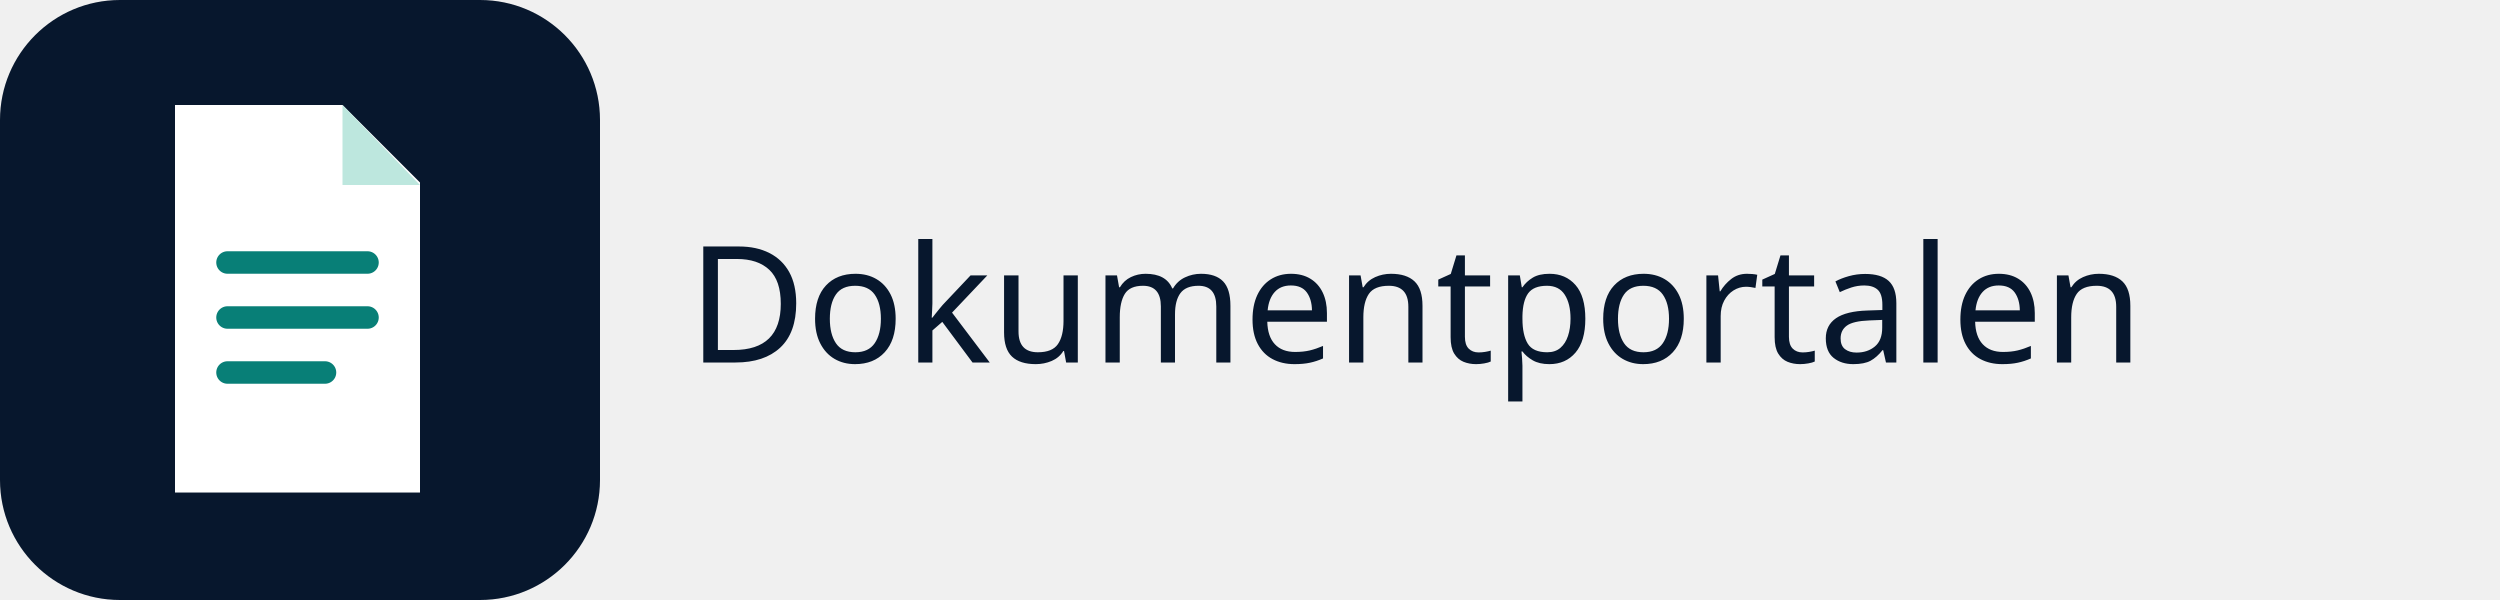
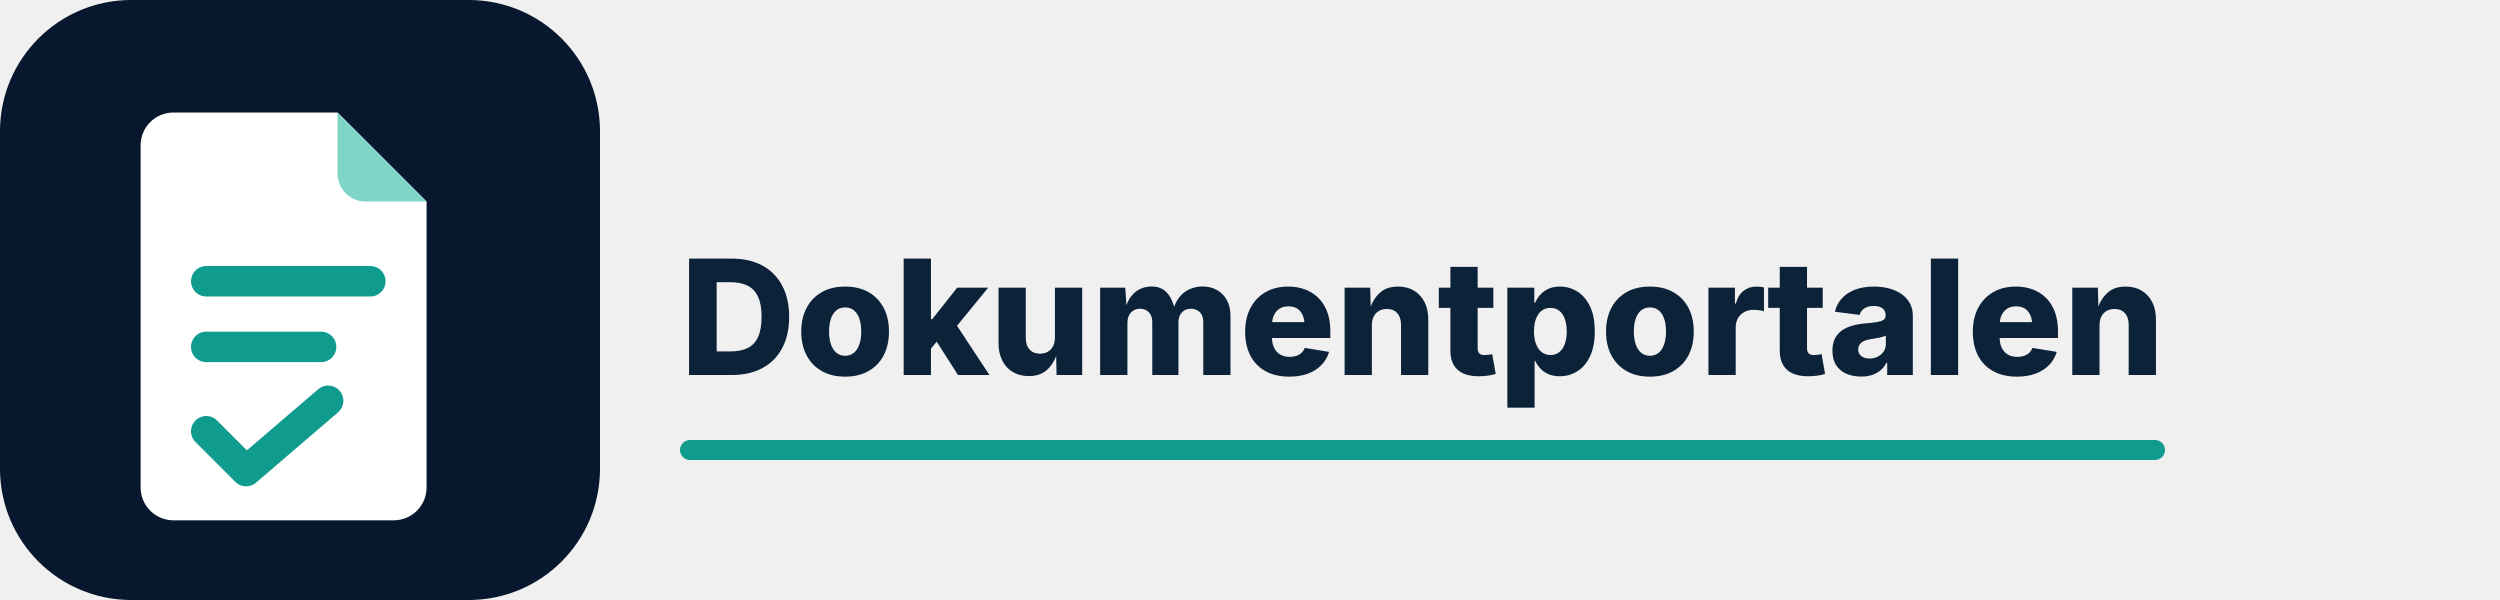
<svg xmlns="http://www.w3.org/2000/svg" viewBox="0 0 1000 240" role="img" aria-label="Dokumentportalen">
-   <rect width="240" height="240" rx="48" fill="#07172d" />
-   <path d="M70 42h67l31 31v124H70z" fill="#fff" />
-   <path d="M137 42v32h31" fill="#bde7de" />
-   <path d="M91 105h56M91 127h56M91 149h39" stroke="#087f77" stroke-width="9" stroke-linecap="round" />
-   <text x="275" y="145" fill="#07172d" font-family="sans-serif" font-size="65">Dokumentportalen</text>
+   <g transform="translate(0 0) scale(0.46875)">
+     <rect width="512" height="512" rx="112" fill="#07172d" />
+     <path d="M148 96h140l76 76v244a28 28 0 0 1-28 28H148a28 28 0 0 1-28-28V124a28 28 0 0 1 28-28z" fill="#ffffff" />
+     <path d="M288 96l76 76h-52a24 24 0 0 1-24-24z" fill="#7fd6c8" />
+     <g stroke="#0f9b8e" stroke-width="26" stroke-linecap="round" stroke-linejoin="round" fill="none">
+       <path d="M176 240h140" />
+       <path d="M176 296h98" />
+       <path d="M176 368l34 34 70-60" />
+     </g>
+   </g>
+   <path d="M292.75 150L280.38 150L280.38 140.56L292.28 140.56Q296.28 140.56 299.05 139.22Q301.81 137.88 303.22 134.81Q304.63 131.75 304.63 126.72Q304.63 121.69 303.19 118.64Q301.75 115.59 298.98 114.23Q296.22 112.88 292.13 112.88L280.16 112.88L280.16 103.44L292.75 103.44Q299.84 103.44 304.97 106.23Q310.09 109.03 312.88 114.25Q315.66 119.47 315.66 126.72Q315.66 133.97 312.89 139.20Q310.13 144.44 304.98 147.22Q299.84 150 292.75 150M275.63 103.44L286.66 103.44L286.66 150L275.63 150M338.06 150.66Q332.59 150.66 328.66 148.39Q324.72 146.13 322.61 142.08Q320.50 138.03 320.50 132.66Q320.50 127.25 322.61 123.20Q324.72 119.16 328.66 116.89Q332.59 114.63 338.06 114.63Q343.53 114.63 347.47 116.89Q351.41 119.16 353.50 123.20Q355.59 127.25 355.59 132.66Q355.59 138.03 353.50 142.08Q351.41 146.13 347.47 148.39Q343.53 150.66 338.06 150.66M338.06 142.31Q340.16 142.31 341.59 141.09Q343.03 139.88 343.77 137.69Q344.50 135.50 344.50 132.59Q344.50 129.69 343.77 127.52Q343.03 125.34 341.59 124.16Q340.16 122.97 338.06 122.97Q335.97 122.97 334.53 124.16Q333.09 125.34 332.36 127.52Q331.63 129.69 331.63 132.59Q331.63 135.50 332.36 137.69Q333.09 139.88 334.53 141.09Q335.97 142.31 338.06 142.31M377.75 132.97L371.31 140.72L371.31 127.69L372.88 127.69L382.88 115.06L395.28 115.06L380.63 132.97L377.75 132.97M372.38 150L361.47 150L361.47 103.44L372.38 103.44L372.38 150M395.78 150L383.19 150L373.88 135.41L381.06 127.66M411.53 150.44Q407.88 150.44 405.14 148.81Q402.41 147.19 400.91 144.22Q399.41 141.25 399.41 137.31L399.41 115.06L410.31 115.06L410.31 135.19Q410.31 138.13 411.83 139.80Q413.34 141.47 416 141.47Q417.81 141.47 419.14 140.70Q420.47 139.94 421.22 138.48Q421.97 137.03 421.97 135L421.97 115.06L432.88 115.06L432.88 150L422.63 150L422.44 141.19L422.91 141.19Q421.59 145.38 418.84 147.91Q416.09 150.44 411.53 150.44M450.97 150L440.06 150L440.06 115.06L450.09 115.06L450.72 124.13L449.97 124.13Q450.78 120.72 452.39 118.63Q454 116.53 456.14 115.56Q458.28 114.59 460.66 114.59Q464.41 114.59 466.70 117Q469 119.41 470.25 124.88L469.03 124.88Q469.88 121.22 471.69 118.94Q473.50 116.66 475.94 115.63Q478.38 114.59 481 114.59Q484.28 114.59 486.80 116.02Q489.31 117.44 490.75 120.08Q492.19 122.72 492.19 126.44L492.19 150L481.31 150L481.31 128.91Q481.31 126.25 479.92 124.88Q478.53 123.50 476.38 123.50Q474.84 123.50 473.70 124.19Q472.56 124.88 471.97 126.11Q471.38 127.34 471.38 129.03L471.38 150L460.91 150L460.91 128.75Q460.91 126.34 459.56 124.92Q458.22 123.50 456.03 123.50Q454.53 123.50 453.39 124.19Q452.25 124.88 451.61 126.14Q450.97 127.41 450.97 129.25M515.69 150.66Q510.22 150.66 506.25 148.48Q502.28 146.31 500.17 142.28Q498.06 138.25 498.06 132.66Q498.06 127.28 500.17 123.22Q502.28 119.16 506.16 116.89Q510.03 114.63 515.28 114.63Q518.97 114.63 522.05 115.78Q525.13 116.94 527.39 119.20Q529.66 121.47 530.89 124.78Q532.13 128.09 532.13 132.44L532.13 135.19L501.94 135.19L501.94 128.84L526.94 128.84L521.84 130.34Q521.84 127.91 521.11 126.16Q520.38 124.41 518.94 123.47Q517.50 122.53 515.38 122.53Q513.25 122.53 511.78 123.48Q510.31 124.44 509.55 126.14Q508.78 127.84 508.78 130.13L508.78 134.69Q508.78 137.38 509.67 139.17Q510.56 140.97 512.16 141.86Q513.75 142.75 515.88 142.75Q517.34 142.75 518.55 142.34Q519.75 141.94 520.61 141.13Q521.47 140.31 521.91 139.16L531.63 140.75Q530.75 143.75 528.61 145.98Q526.47 148.22 523.20 149.44Q519.94 150.66 515.69 150.66M548.75 130.06L548.75 150L537.84 150L537.84 115.06L548.09 115.06L548.31 123.88L547.84 123.88Q549.13 119.72 551.86 117.17Q554.59 114.63 559.22 114.63Q562.88 114.63 565.59 116.25Q568.31 117.88 569.81 120.84Q571.31 123.81 571.31 127.75L571.31 150L560.41 150L560.41 129.88Q560.41 126.94 558.91 125.27Q557.41 123.59 554.72 123.59Q552.97 123.59 551.61 124.36Q550.25 125.13 549.50 126.56Q548.75 128 548.75 130.06M575.53 115.06L597.34 115.06L597.34 123.16L575.53 123.16L575.53 115.06M580.16 140.28L580.16 106.75L591.06 106.75L591.06 139.31Q591.06 140.69 591.72 141.36Q592.38 142.03 593.84 142.03Q594.41 142.03 595.42 141.91Q596.44 141.78 596.88 141.66L598.28 149.59Q596.44 150.13 594.72 150.31Q593 150.50 591.47 150.50Q585.91 150.50 583.03 147.89Q580.16 145.28 580.16 140.28M613.84 163.06L602.94 163.06L602.94 115.06L613.72 115.06L613.72 121.06L614.09 121.06Q614.75 119.47 616.02 118Q617.28 116.53 619.23 115.58Q621.19 114.63 623.97 114.63Q627.66 114.63 630.83 116.55Q634 118.47 635.95 122.45Q637.91 126.44 637.91 132.56Q637.91 138.50 636.03 142.48Q634.16 146.47 630.97 148.48Q627.78 150.50 623.91 150.50Q621.25 150.50 619.30 149.61Q617.34 148.72 616.06 147.31Q614.78 145.91 614.09 144.34L613.84 144.34L613.84 163.06M620.19 142Q622.28 142 623.73 140.83Q625.19 139.66 625.94 137.52Q626.69 135.38 626.69 132.56Q626.69 129.72 625.94 127.61Q625.19 125.50 623.75 124.33Q622.31 123.16 620.19 123.16Q618.09 123.16 616.63 124.30Q615.16 125.44 614.38 127.55Q613.59 129.66 613.59 132.56Q613.59 135.41 614.38 137.53Q615.16 139.66 616.64 140.83Q618.13 142 620.19 142M659.97 150.66Q654.50 150.66 650.56 148.39Q646.63 146.13 644.52 142.08Q642.41 138.03 642.41 132.66Q642.41 127.25 644.52 123.20Q646.63 119.16 650.56 116.89Q654.50 114.63 659.97 114.63Q665.44 114.63 669.38 116.89Q673.31 119.16 675.41 123.20Q677.50 127.25 677.50 132.66Q677.50 138.03 675.41 142.08Q673.31 146.13 669.38 148.39Q665.44 150.66 659.97 150.66M659.97 142.31Q662.06 142.31 663.50 141.09Q664.94 139.88 665.67 137.69Q666.41 135.50 666.41 132.59Q666.41 129.69 665.67 127.52Q664.94 125.34 663.50 124.16Q662.06 122.97 659.97 122.97Q657.88 122.97 656.44 124.16Q655 125.34 654.27 127.52Q653.53 129.69 653.53 132.59Q653.53 135.50 654.27 137.69Q655 139.88 656.44 141.09Q657.88 142.31 659.97 142.31M694.28 150L683.38 150L683.38 115.06L693.97 115.06L693.97 121.44L694.34 121.44Q695.28 117.97 697.45 116.30Q699.63 114.63 702.50 114.63Q703.25 114.63 704.08 114.72Q704.91 114.81 705.59 115L705.59 124.50Q704.81 124.22 703.55 124.08Q702.28 123.94 701.28 123.94Q699.28 123.94 697.69 124.83Q696.09 125.72 695.19 127.28Q694.28 128.84 694.28 130.94M707.28 115.06L729.09 115.06L729.09 123.16L707.28 123.16L707.28 115.06M711.91 140.28L711.91 106.75L722.81 106.75L722.81 139.31Q722.81 140.69 723.47 141.36Q724.13 142.03 725.59 142.03Q726.16 142.03 727.17 141.91Q728.19 141.78 728.63 141.66L730.03 149.59Q728.19 150.13 726.47 150.31Q724.75 150.50 723.22 150.50Q717.66 150.50 714.78 147.89Q711.91 145.28 711.91 140.28M744.47 150.63Q741.13 150.63 738.52 149.48Q735.91 148.34 734.44 146.05Q732.97 143.75 732.97 140.31Q732.97 137.41 733.98 135.41Q735 133.41 736.81 132.16Q738.63 130.91 740.97 130.25Q743.31 129.59 745.97 129.38Q748.94 129.13 750.75 128.83Q752.56 128.53 753.41 127.94Q754.25 127.34 754.25 126.28L754.25 126.16Q754.25 124.94 753.69 124.09Q753.13 123.25 752.06 122.81Q751 122.38 749.50 122.38Q748 122.38 746.83 122.81Q745.66 123.25 744.91 124.06Q744.16 124.88 743.84 125.97L733.97 124.69Q734.66 121.69 736.67 119.42Q738.69 117.16 741.95 115.89Q745.22 114.63 749.59 114.63Q752.84 114.63 755.67 115.39Q758.50 116.16 760.63 117.64Q762.75 119.13 763.94 121.30Q765.13 123.47 765.13 126.28L765.13 150L754.88 150L754.88 145.09L754.59 145.09Q753.66 146.91 752.20 148.13Q750.75 149.34 748.83 149.98Q746.91 150.63 744.47 150.63M747.78 143.41Q749.63 143.41 751.11 142.66Q752.59 141.91 753.47 140.59Q754.34 139.28 754.34 137.56L754.34 134.22Q753.88 134.47 753.17 134.69Q752.47 134.91 751.63 135.08Q750.78 135.25 749.94 135.39Q749.09 135.53 748.31 135.66Q746.72 135.88 745.59 136.41Q744.47 136.94 743.88 137.78Q743.28 138.63 743.28 139.81Q743.28 140.97 743.88 141.77Q744.47 142.56 745.47 142.98Q746.47 143.41 747.78 143.41M772.34 103.44L783.25 103.44L783.25 150L772.34 150M806.75 150.66Q801.28 150.66 797.31 148.48Q793.34 146.31 791.23 142.28Q789.13 138.25 789.13 132.66Q789.13 127.28 791.23 123.22Q793.34 119.16 797.22 116.89Q801.09 114.63 806.34 114.63Q810.03 114.63 813.11 115.78Q816.19 116.94 818.45 119.20Q820.72 121.47 821.95 124.78Q823.19 128.09 823.19 132.44L823.19 135.19L793 135.19L793 128.84L818 128.84L812.91 130.34Q812.91 127.91 812.17 126.16Q811.44 124.41 810 123.47Q808.56 122.53 806.44 122.53Q804.31 122.53 802.84 123.48Q801.38 124.44 800.61 126.14Q799.84 127.84 799.84 130.13L799.84 134.69Q799.84 137.38 800.73 139.17Q801.63 140.97 803.22 141.86Q804.81 142.75 806.94 142.75Q808.41 142.75 809.61 142.34Q810.81 141.94 811.67 141.13Q812.53 140.31 812.97 139.16L822.69 140.75Q821.81 143.75 819.67 145.98Q817.53 148.22 814.27 149.44Q811 150.66 806.75 150.66M839.81 130.06L839.81 150L828.91 150L828.91 115.06L839.16 115.06L839.38 123.88L838.91 123.88Q840.19 119.72 842.92 117.17Q845.66 114.63 850.28 114.63Q853.94 114.63 856.66 116.25Q859.38 117.88 860.88 120.84Q862.38 123.81 862.38 127.75L862.38 150L851.47 150L851.47 129.88Q851.47 126.94 849.97 125.27Q848.47 123.59 845.78 123.59Q844.03 123.59 842.67 124.36Q841.31 125.13 840.56 126.56Q839.81 128 839.81 130.06" fill="#0b2239" />
+   <rect x="272" y="176" width="594" height="8" rx="4" fill="#0f9b8e" />
</svg>
